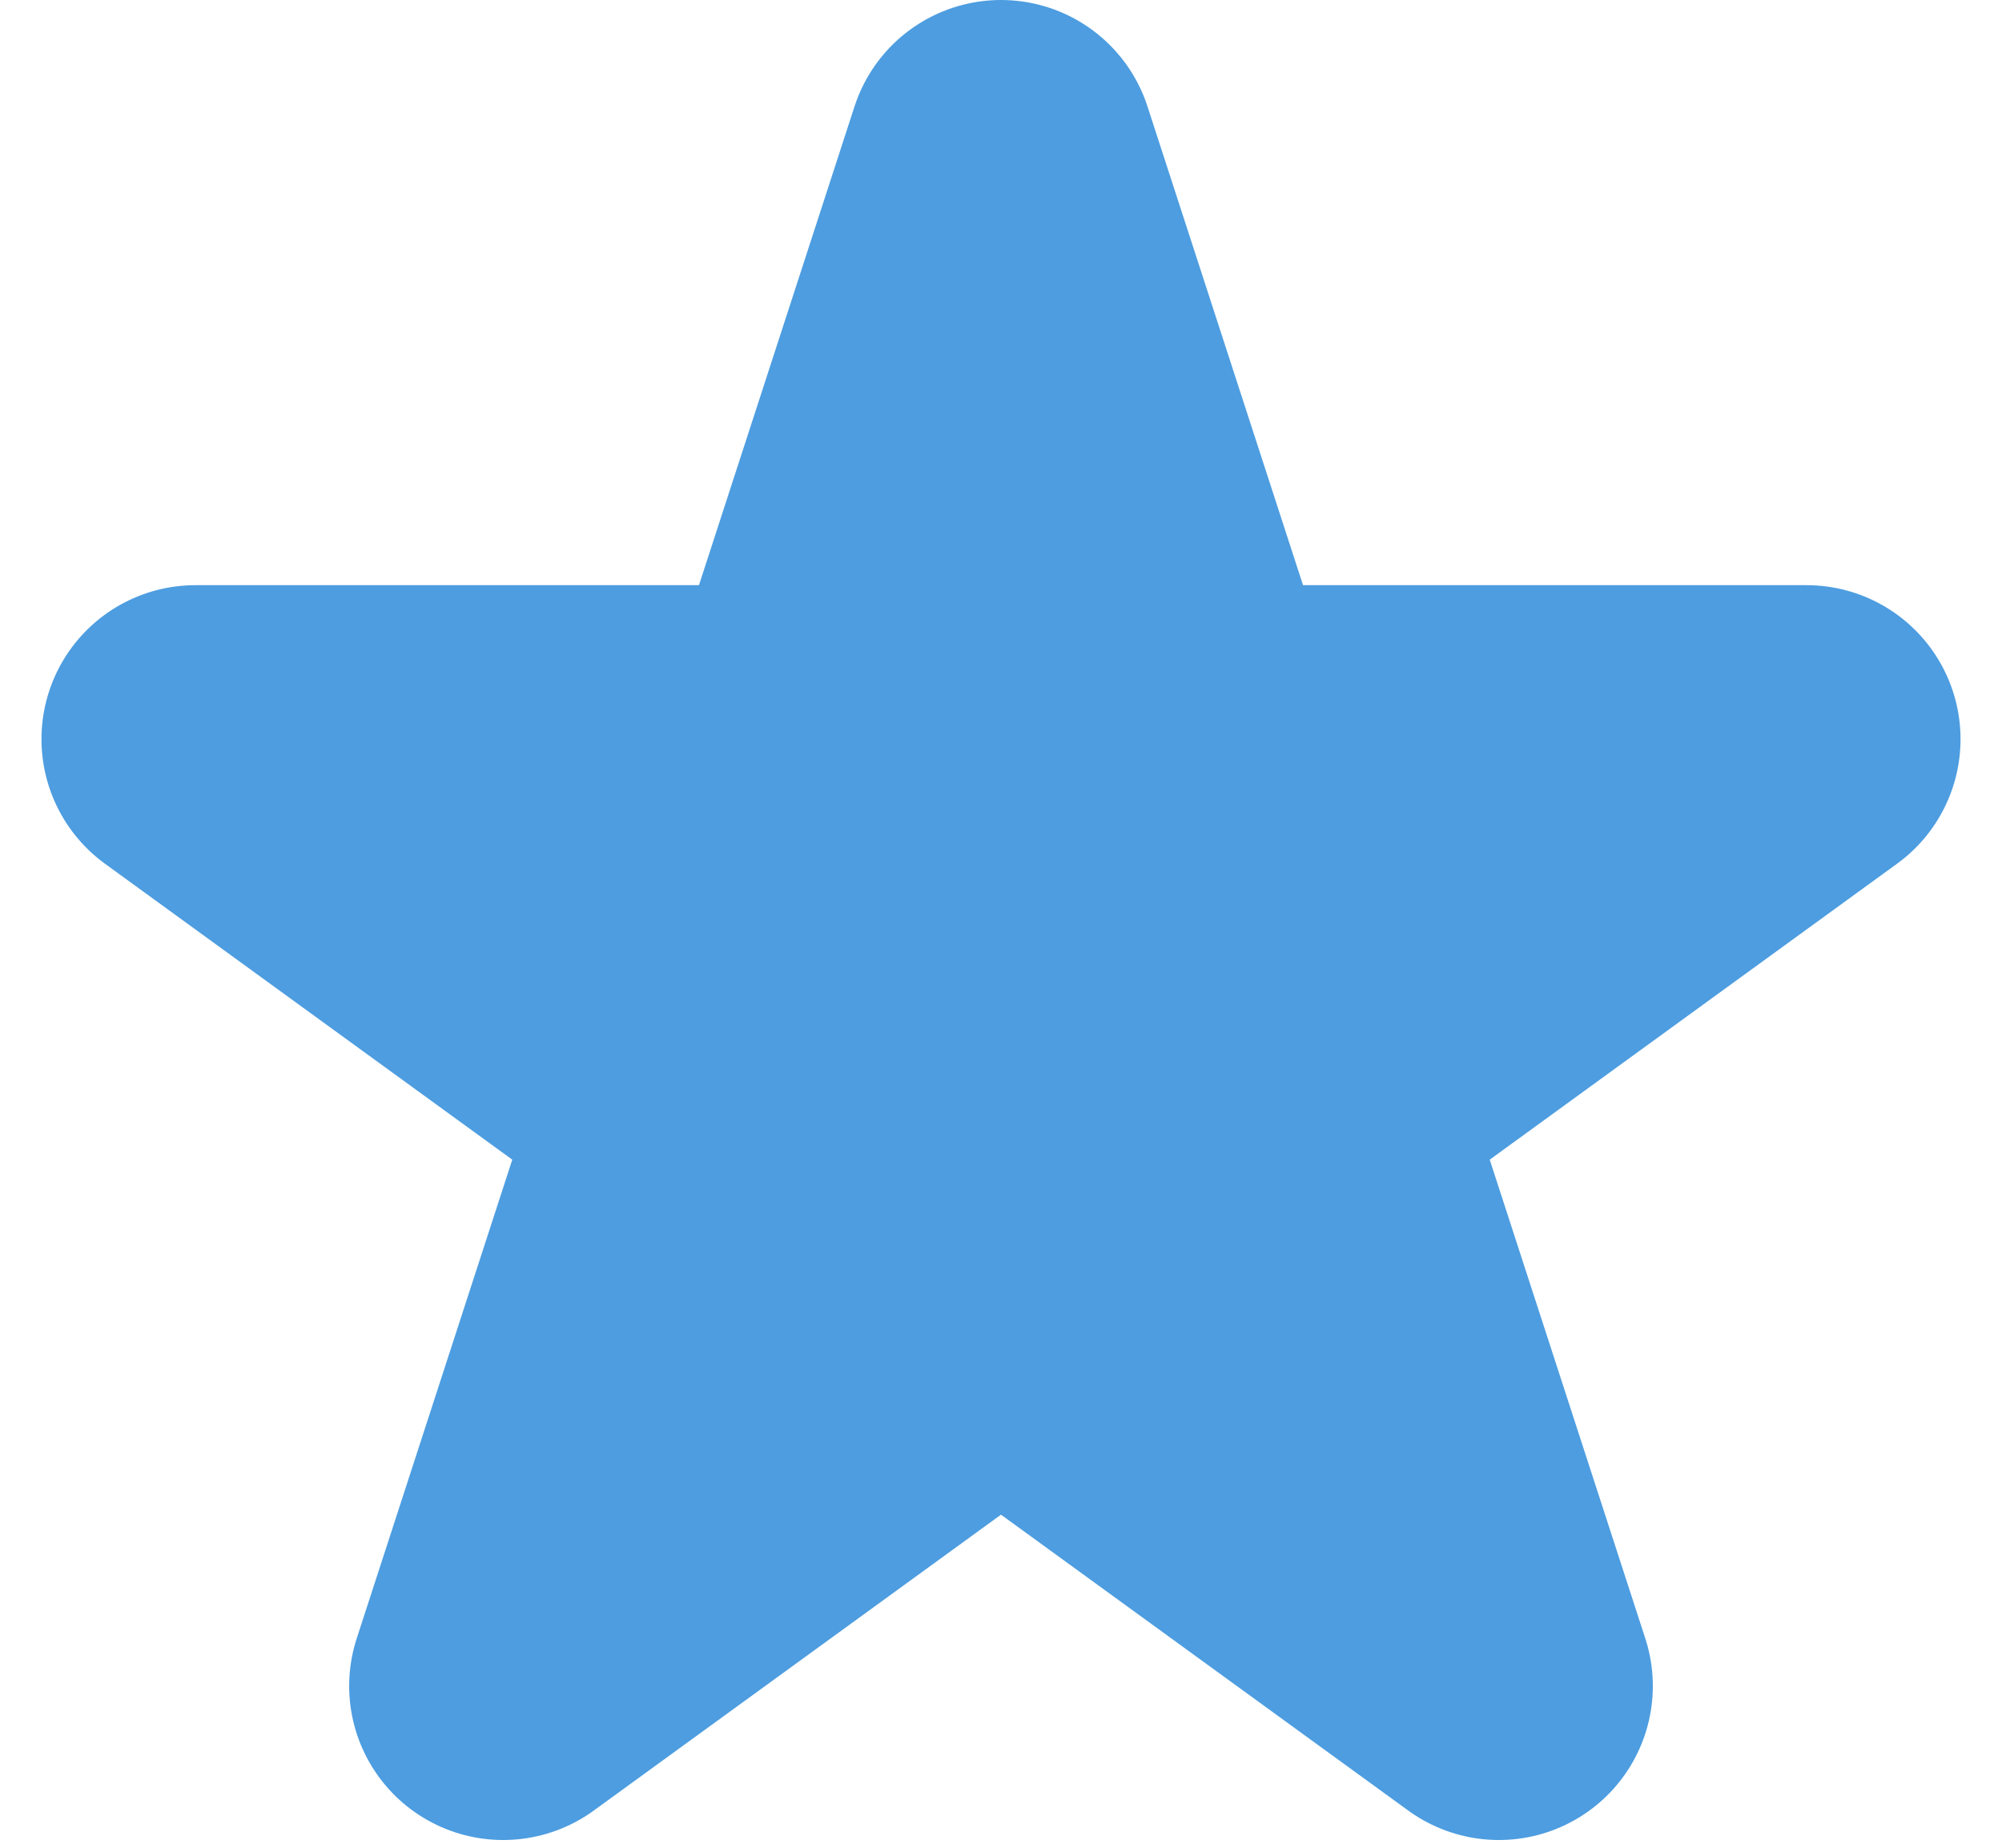
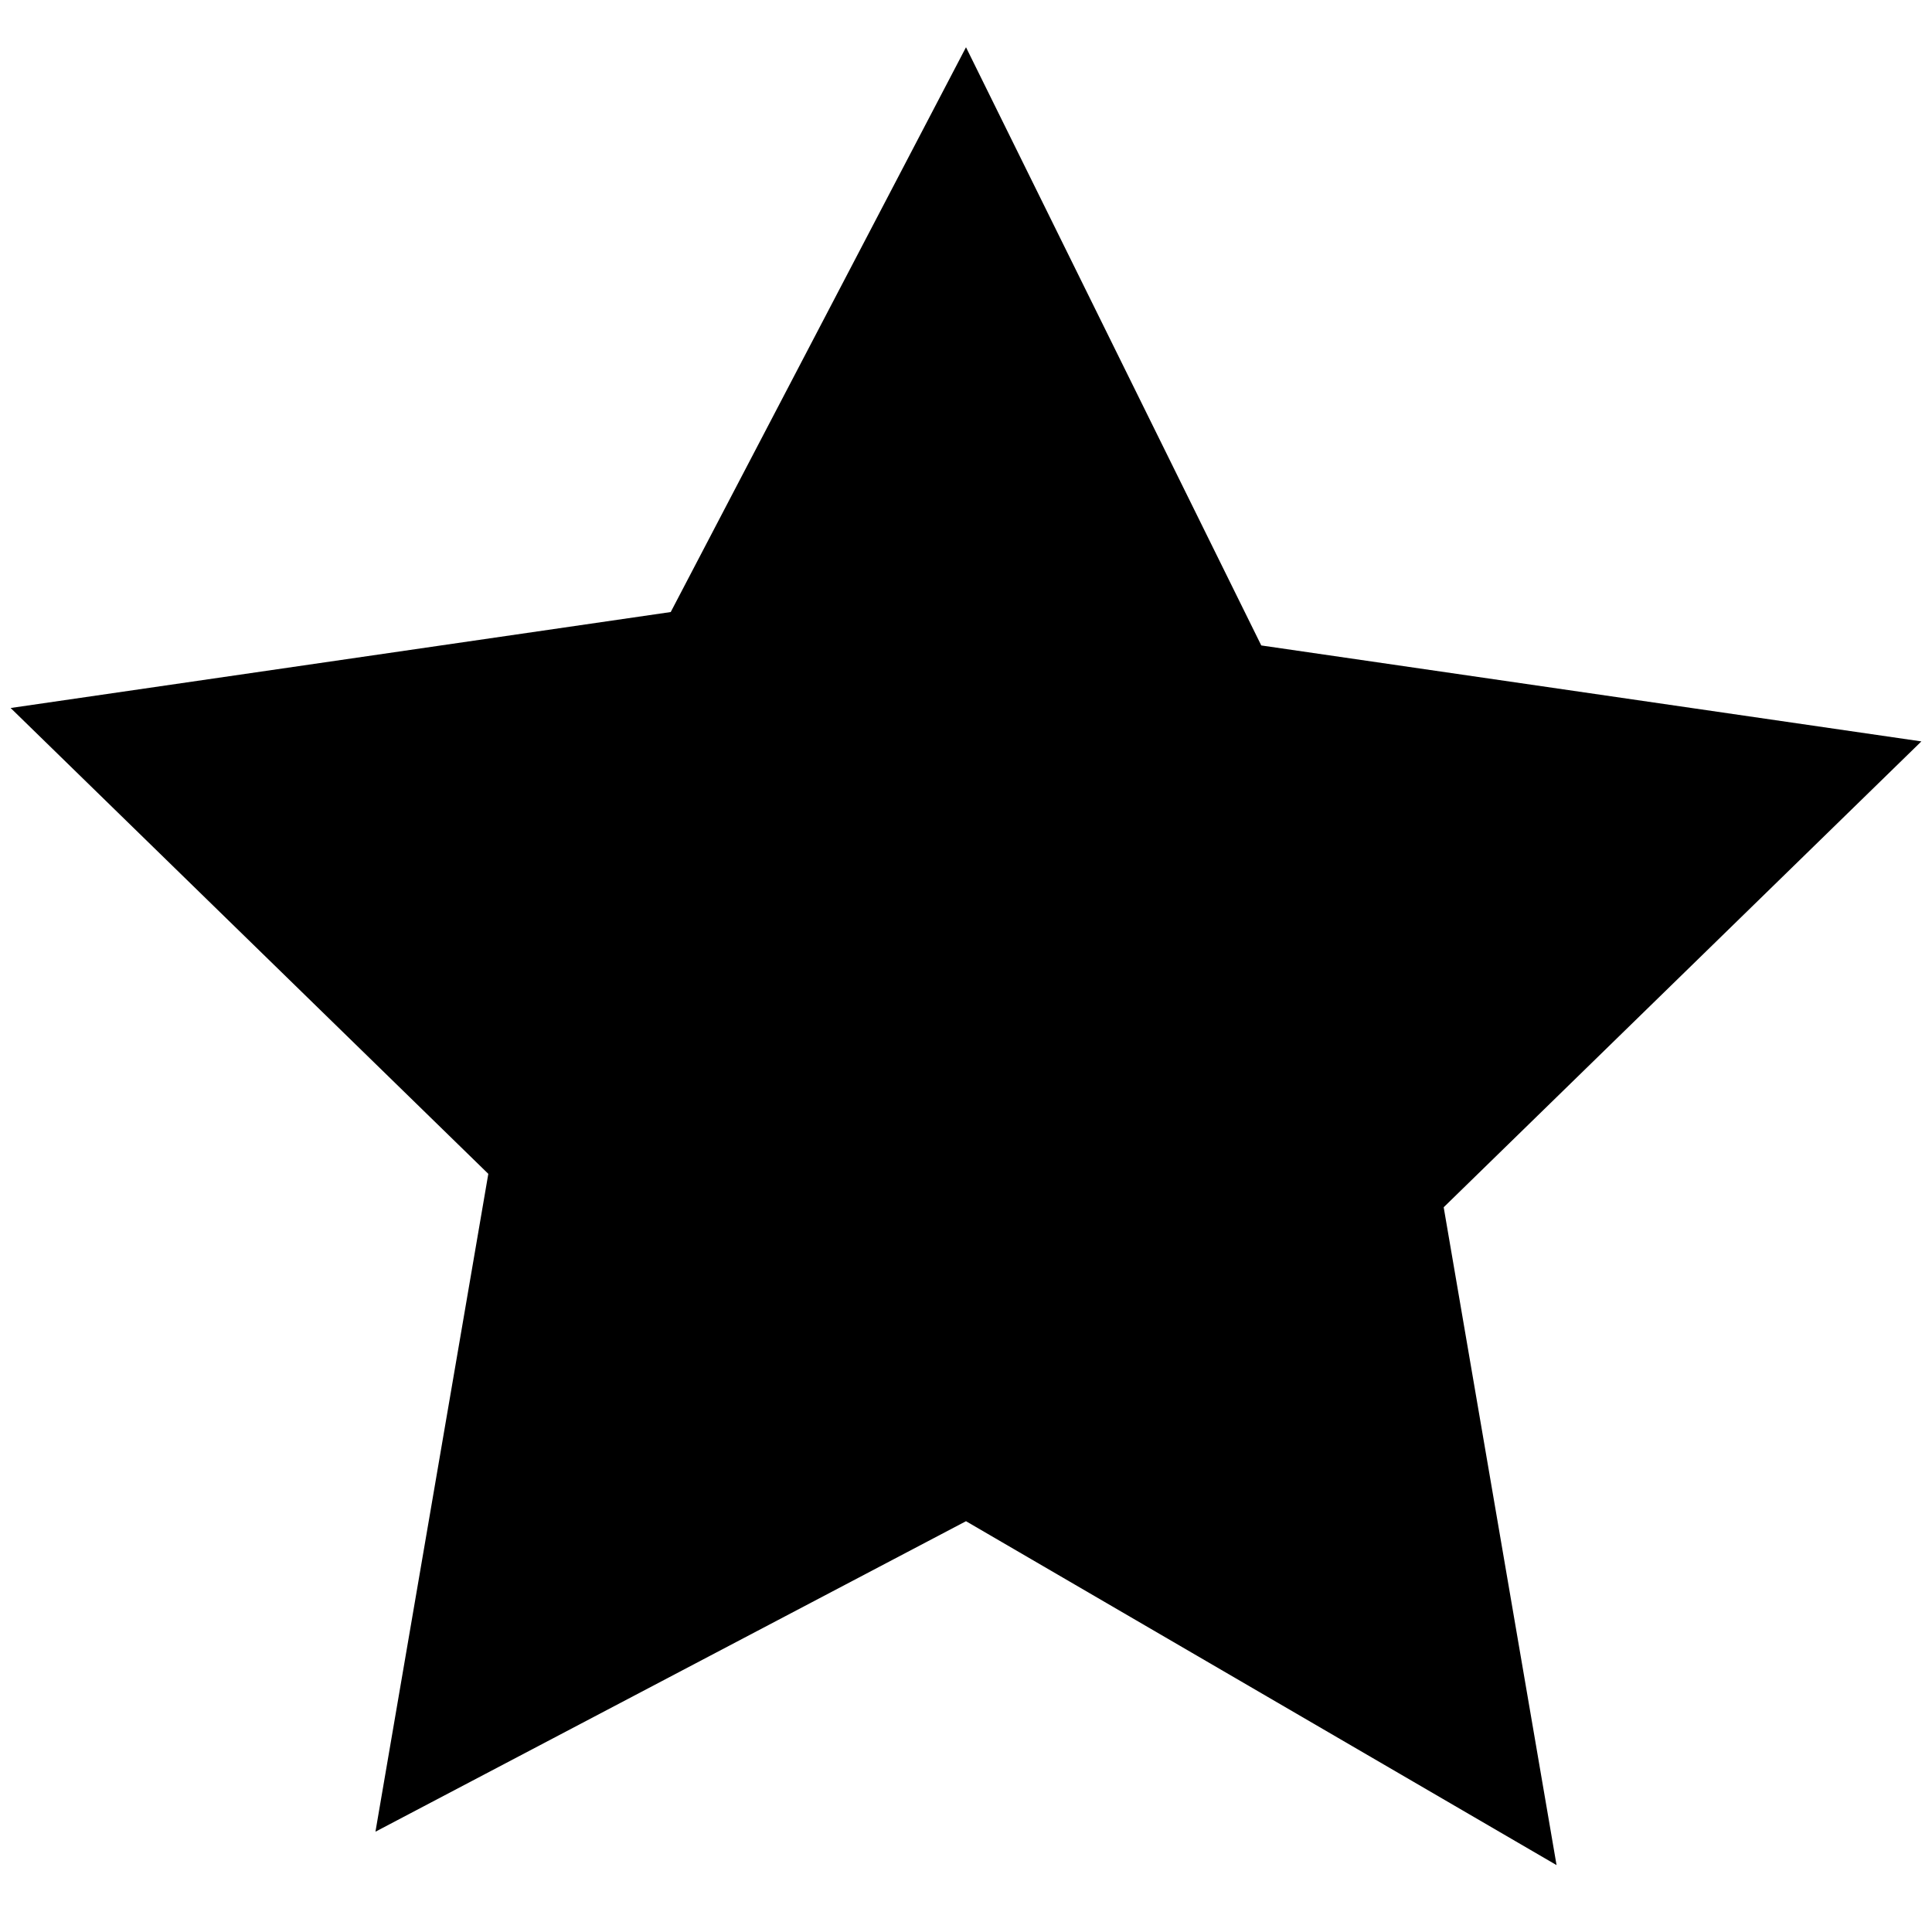
- <svg xmlns="http://www.w3.org/2000/svg" width="39" height="36" viewBox="0 0 39 36" fill="none">
-   <path d="M19.5 3L23.204 14.401H35.192L25.494 21.448L29.198 32.849L19.5 25.802L9.802 32.849L13.506 21.448L3.808 14.401H15.796L19.5 3Z" fill="#4D9DE0" stroke="#4D9DE0" stroke-width="6" stroke-linejoin="round" />
+ <svg xmlns="http://www.w3.org/2000/svg" viewBox="0 0 24 24" fill="currentColor" aria-hidden="true">
+   <path d="M12 .587l3.668 7.431 8.2 1.192-5.934 5.787 1.402 8.172L12 18.897 4.664 22.754 6.066 14.582.132 8.795l8.2-1.192z" />
</svg>
